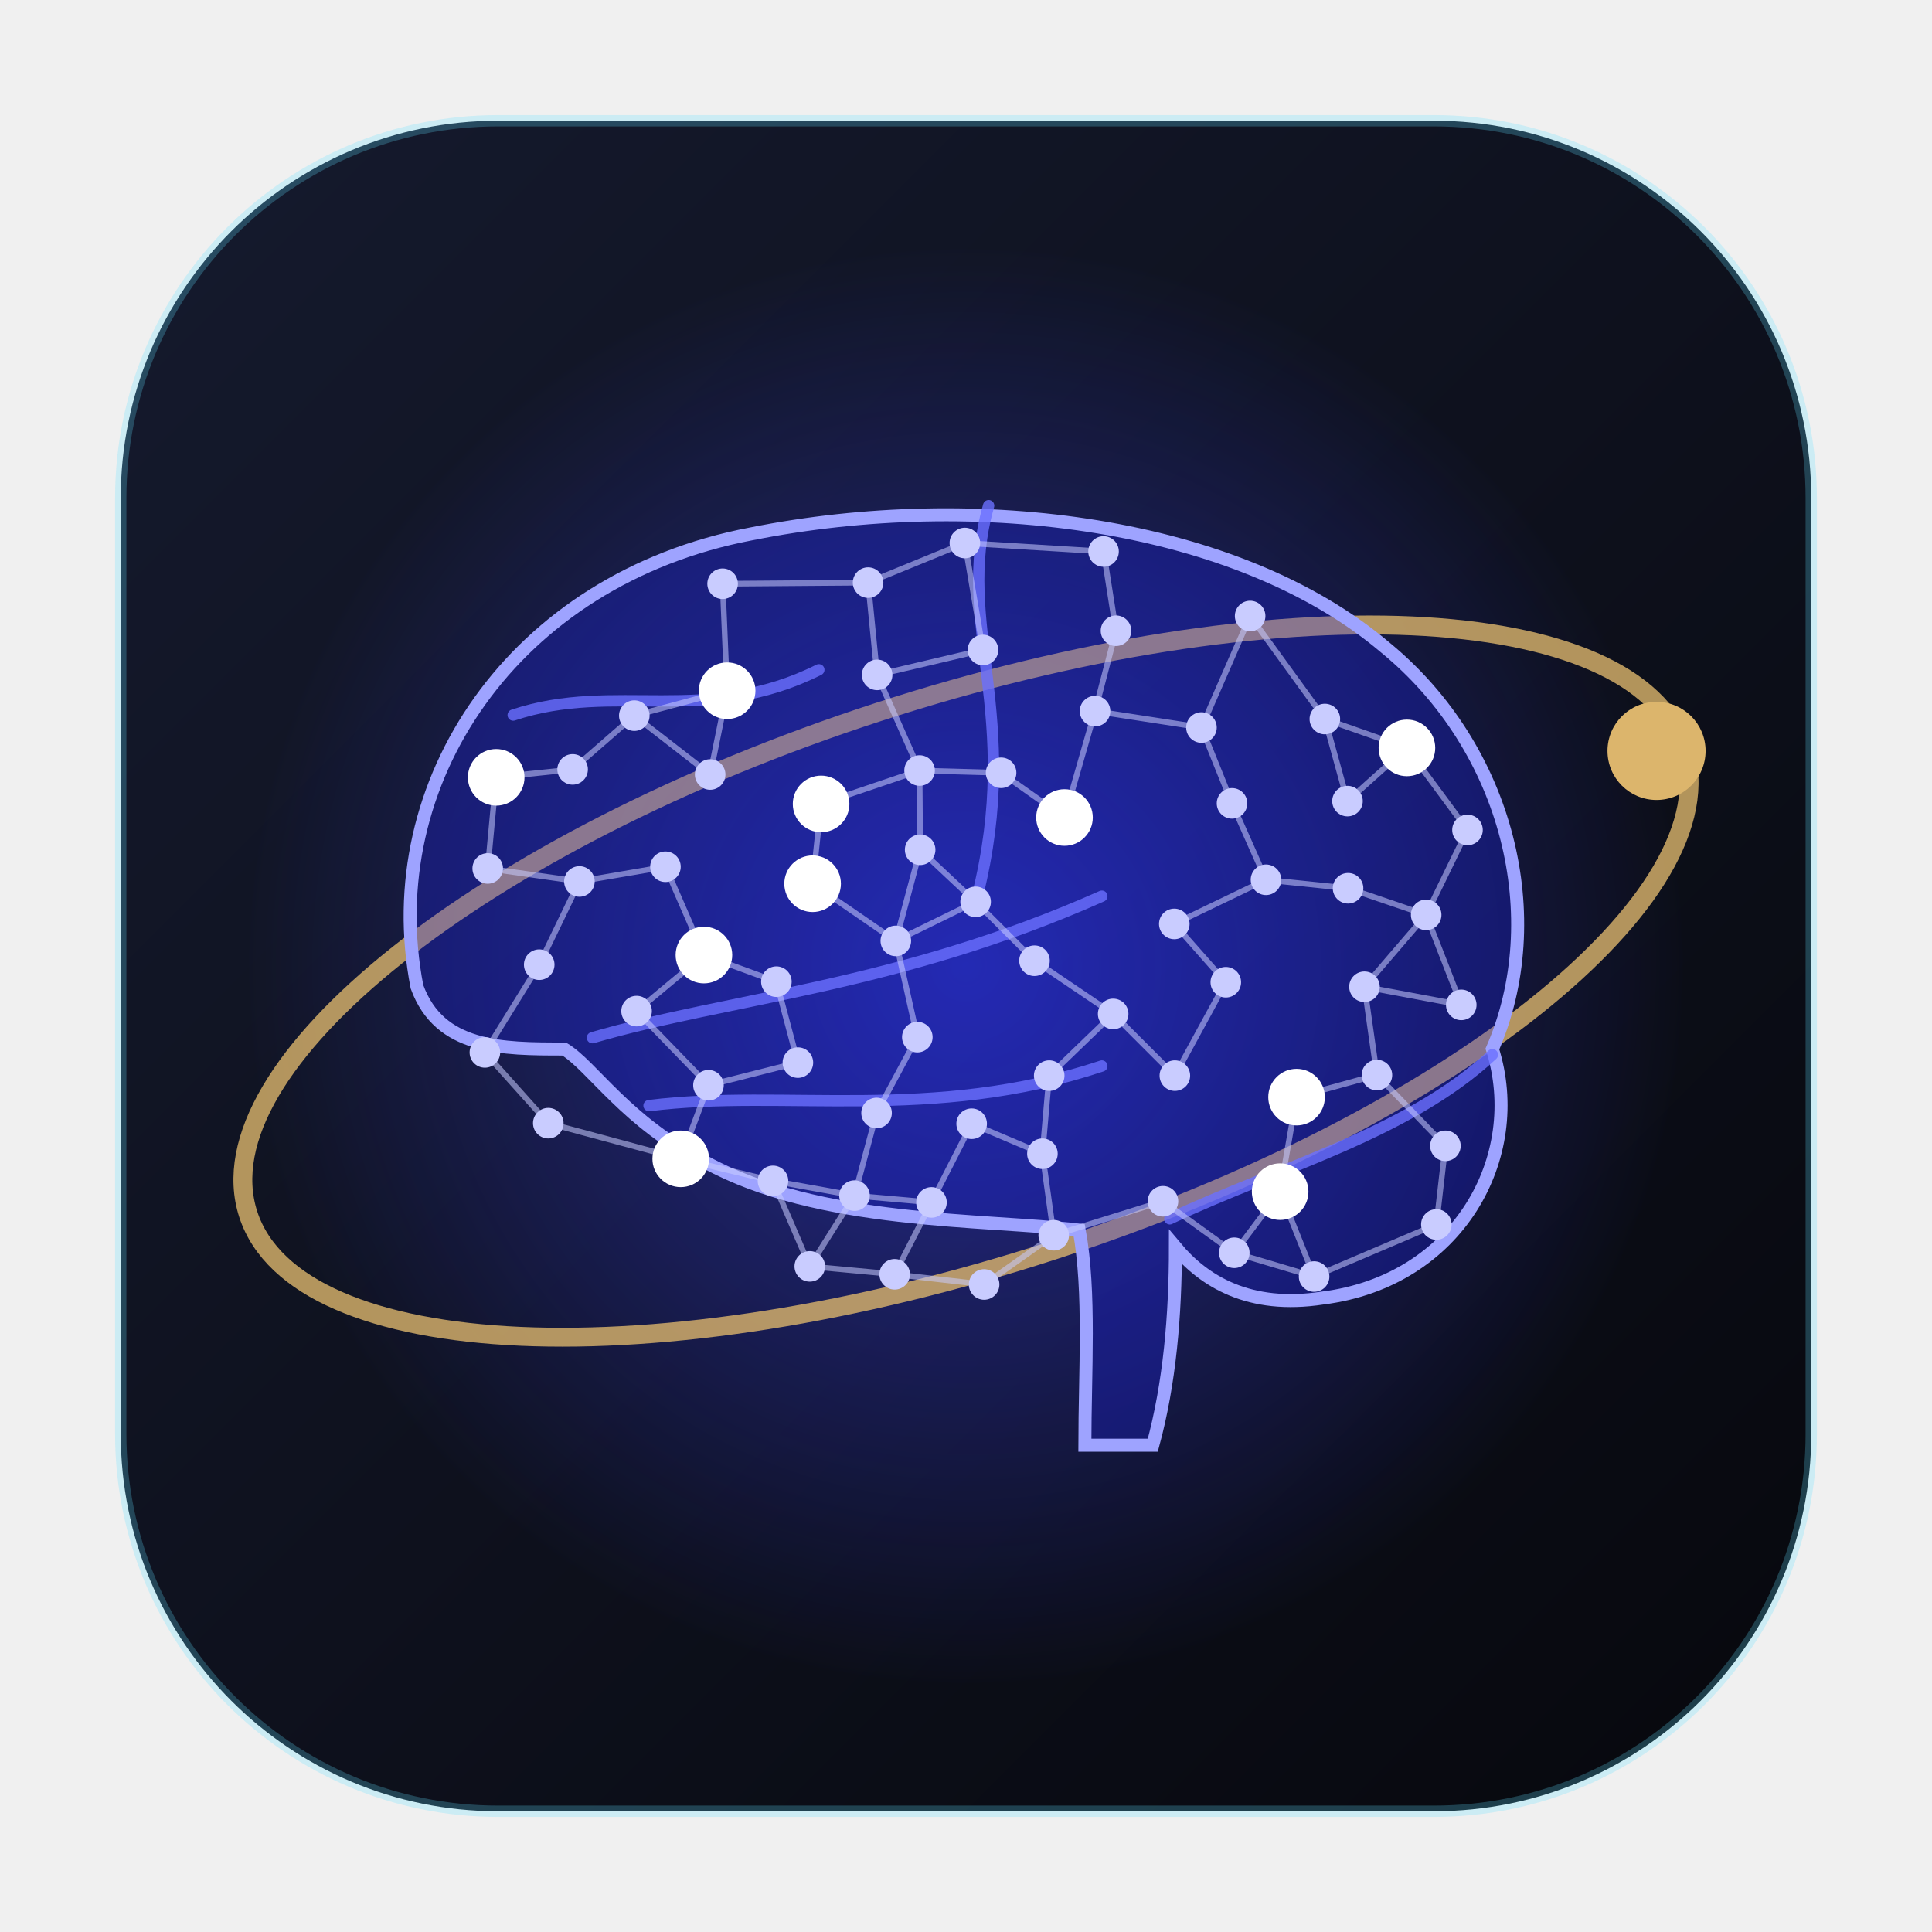
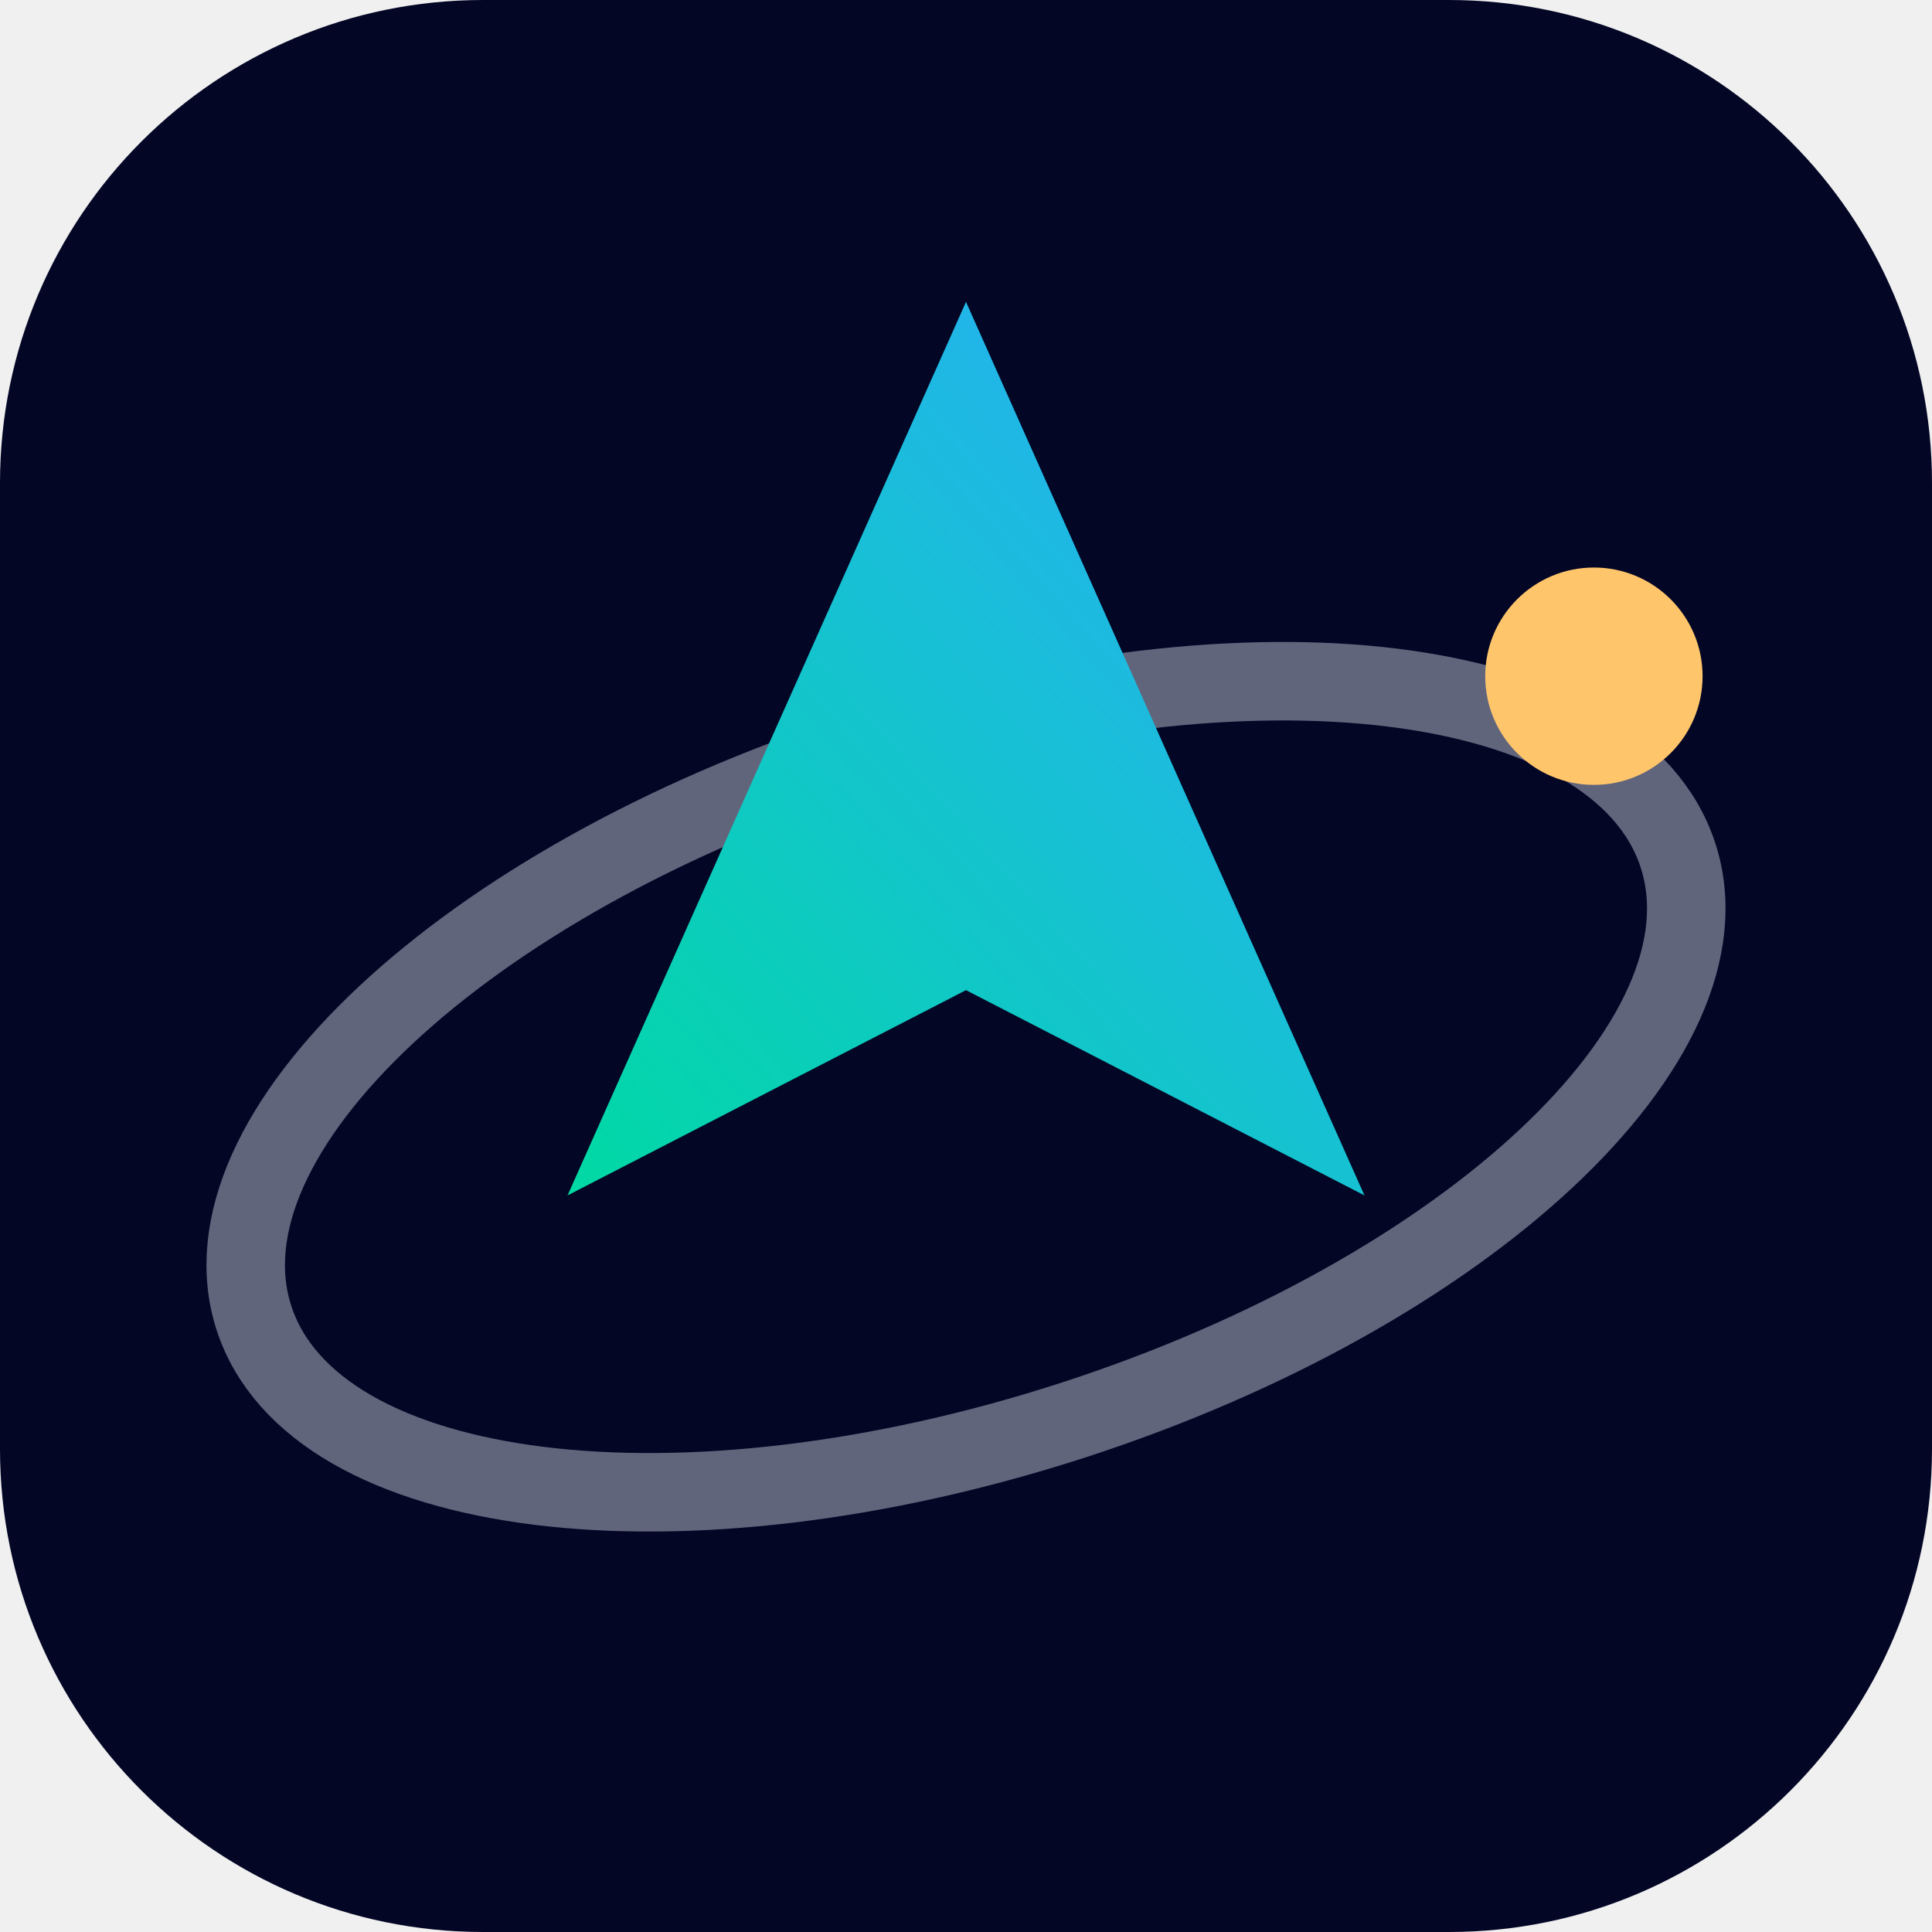
- <svg xmlns="http://www.w3.org/2000/svg" width="1024" height="1024" viewBox="0 0 1024 1024">
+ <svg xmlns="http://www.w3.org/2000/svg" viewBox="0 0 32 32">
  <defs>
-     <linearGradient id="f" x1="0" y1="0" x2="1" y2="1">
-       <stop offset="0" stop-color="#151a2e" />
-       <stop offset="1" stop-color="#07080d" />
+     <linearGradient id="g" x1="0" y1="1" x2="1" y2="0">
+       <stop offset="0" stop-color="#00d9a4" />
+       <stop offset="1" stop-color="#2caaff" />
    </linearGradient>
-     <radialGradient id="h" r="0.5">
-       <stop offset="0" stop-color="#3b42ff" stop-opacity=".55" />
-       <stop offset="1" stop-color="#3b42ff" stop-opacity="0" />
-     </radialGradient>
  </defs>
-   <rect x="64" y="64" width="896" height="896" rx="200" fill="url(#f)" />
-   <rect x="64" y="64" width="896" height="896" rx="200" fill="none" stroke="#62e3ff" stroke-opacity=".25" stroke-width="6" />
-   <circle cx="512" cy="512" r="380" fill="url(#h)" />
-   <ellipse cx="512" cy="520" rx="400" ry="150" fill="none" stroke="#dcb56c" stroke-opacity=".8" stroke-width="10" transform="rotate(-18 512 520)" />
-   <g transform="translate(512 505) scale(300)">
-     <path d="M-0.97 0.06 C-1.04 -0.3 -0.8 -0.66 -0.38 -0.74 C0.02 -0.82 0.48 -0.76 0.74 -0.54 C0.96 -0.36 1.03 -0.06 0.93 0.17 C0.99 0.36 0.87 0.58 0.63 0.61 C0.5 0.63 0.42 0.58 0.37 0.52 C0.37 0.64 0.36 0.76 0.33 0.87 L0.21 0.87 C0.21 0.74 0.22 0.6 0.2 0.49 C0.03 0.47 -0.26 0.48 -0.46 0.37 C-0.6 0.3 -0.66 0.2 -0.71 0.17 C-0.82 0.17 -0.93 0.17 -0.97 0.06 Z" fill="#1d24f7" fill-opacity=".28" stroke="#9ea3ff" stroke-width="0.023" />
-     <path d="M-0.66 0.15 C-0.42 0.08 -0.12 0.06 0.24 -0.1 M0.04 -0.79 C-0.02 -0.58 0.1 -0.42 0.02 -0.1 M-0.8 -0.42 C-0.62 -0.48 -0.46 -0.4 -0.26 -0.5 M-0.56 0.27 C-0.32 0.24 -0.06 0.3 0.24 0.2 M0.36 0.47 C0.55 0.38 0.78 0.32 0.93 0.18" fill="none" stroke="#6b70ff" stroke-width="0.02" stroke-linecap="round" stroke-opacity=".8" />
-     <path d="M-0.422 -0.463L-0.452 -0.315M-0.422 -0.463L-0.586 -0.419M0.459 0.052L0.368 -0.051M0.459 0.052L0.369 0.217M-0.341 0.403L-0.197 0.429M-0.341 0.403L-0.276 0.554M0.369 0.217L0.260 0.108M0.369 0.217L0.459 0.052M0.634 -0.413L0.674 -0.268M0.634 -0.413L0.779 -0.362M0.368 -0.051L0.459 0.052M0.368 -0.051L0.530 -0.129M-0.754 0.021L-0.683 -0.126M-0.754 0.021L-0.850 0.176M-0.256 -0.263L-0.271 -0.122M-0.256 -0.263L-0.082 -0.322M0.674 -0.268L0.779 -0.362M0.674 -0.268L0.634 -0.413M-0.695 -0.324L-0.830 -0.310M-0.695 -0.324L-0.586 -0.419M0.875 0.092L0.813 -0.067M0.875 0.092L0.704 0.060M0.121 0.014L0.017 -0.090M0.121 0.014L0.260 0.108M-0.157 -0.491L-0.173 -0.654M-0.157 -0.491L-0.082 -0.322M0.030 -0.535L-0.002 -0.724M0.030 -0.535L-0.157 -0.491M-0.271 -0.122L-0.256 -0.263M-0.271 -0.122L-0.124 -0.021M-0.335 0.051L-0.463 0.004M-0.335 0.051L-0.297 0.194M0.228 -0.427L0.265 -0.569M0.228 -0.427L0.416 -0.398M0.813 -0.067L0.675 -0.114M0.813 -0.067L0.886 -0.217M0.726 0.216L0.584 0.255M0.726 0.216L0.704 0.060M0.010 0.302L0.135 0.355M0.010 0.302L-0.061 0.441M0.416 -0.398L0.470 -0.264M0.416 -0.398L0.228 -0.427M0.174 -0.239L0.062 -0.318M0.174 -0.239L0.228 -0.427M-0.845 -0.149L-0.830 -0.310M-0.845 -0.149L-0.683 -0.126M0.265 -0.569L0.243 -0.709M0.265 -0.569L0.228 -0.427M-0.086 0.149L-0.158 0.283M-0.086 0.149L-0.124 -0.021M-0.582 0.103L-0.463 0.004M-0.582 0.103L-0.455 0.234M-0.738 0.301L-0.850 0.176M-0.738 0.301L-0.504 0.364M0.530 -0.129L0.675 -0.114M0.530 -0.129L0.470 -0.264M-0.504 0.364L-0.455 0.234M-0.504 0.364L-0.341 0.403M-0.531 -0.152L-0.683 -0.126M-0.531 -0.152L-0.463 0.004M-0.297 0.194L-0.335 0.051M-0.297 0.194L-0.455 0.234M0.470 -0.264L0.416 -0.398M0.470 -0.264L0.530 -0.129M0.348 0.439L0.474 0.530M0.348 0.439L0.155 0.499M-0.455 0.234L-0.504 0.364M-0.455 0.234L-0.297 0.194M-0.173 -0.654L-0.157 -0.491M-0.173 -0.654L-0.002 -0.724M0.555 0.422L0.474 0.530M0.555 0.422L0.615 0.572M-0.126 0.568L-0.061 0.441M-0.126 0.568L-0.276 0.554M0.135 0.355L0.010 0.302M0.135 0.355L0.147 0.217M-0.124 -0.021L0.017 -0.090M-0.124 -0.021L-0.081 -0.182M-0.586 -0.419L-0.695 -0.324M-0.586 -0.419L-0.452 -0.315M0.831 0.480L0.847 0.341M0.831 0.480L0.615 0.572M0.502 -0.595L0.416 -0.398M0.502 -0.595L0.634 -0.413M0.584 0.255L0.726 0.216M0.584 0.255L0.555 0.422M-0.082 -0.322L-0.081 -0.182M-0.082 -0.322L0.062 -0.318M0.155 0.499L0.135 0.355M0.155 0.499L0.032 0.586M-0.081 -0.182L0.017 -0.090M-0.081 -0.182L-0.082 -0.322M0.147 0.217L0.135 0.355M0.147 0.217L0.260 0.108M-0.452 -0.315L-0.422 -0.463M-0.452 -0.315L-0.586 -0.419M0.260 0.108L0.369 0.217M0.260 0.108L0.147 0.217M-0.830 -0.310L-0.695 -0.324M-0.830 -0.310L-0.845 -0.149M0.847 0.341L0.831 0.480M0.847 0.341L0.726 0.216M-0.683 -0.126L-0.531 -0.152M-0.683 -0.126L-0.845 -0.149M0.704 0.060L0.726 0.216M0.704 0.060L0.813 -0.067M0.474 0.530L0.555 0.422M0.474 0.530L0.615 0.572M-0.197 0.429L-0.061 0.441M-0.197 0.429L-0.341 0.403M0.615 0.572L0.474 0.530M0.615 0.572L0.555 0.422M-0.463 0.004L-0.335 0.051M-0.463 0.004L-0.582 0.103M-0.158 0.283L-0.197 0.429M-0.158 0.283L-0.086 0.149M-0.002 -0.724L-0.173 -0.654M-0.002 -0.724L0.030 -0.535M-0.850 0.176L-0.738 0.301M-0.850 0.176L-0.754 0.021M0.886 -0.217L0.813 -0.067M0.886 -0.217L0.779 -0.362M-0.061 0.441L-0.197 0.429M-0.061 0.441L-0.126 0.568M-0.430 -0.652L-0.422 -0.463M-0.430 -0.652L-0.173 -0.654M0.779 -0.362L0.674 -0.268M0.779 -0.362L0.634 -0.413M0.032 0.586L0.155 0.499M0.032 0.586L-0.126 0.568M0.062 -0.318L0.174 -0.239M0.062 -0.318L-0.082 -0.322M0.243 -0.709L0.265 -0.569M0.243 -0.709L-0.002 -0.724M0.017 -0.090L-0.081 -0.182M0.017 -0.090L0.121 0.014M-0.276 0.554L-0.197 0.429M-0.276 0.554L-0.126 0.568M0.675 -0.114L0.813 -0.067M0.675 -0.114L0.530 -0.129" fill="none" stroke="#c9ccff" stroke-width="0.01" stroke-opacity=".55" />
-     <circle cx="-0.422" cy="-0.463" r="0.05" fill="#ffffff" />
-     <circle cx="0.459" cy="0.052" r="0.027" fill="#c9ccff" />
-     <circle cx="-0.341" cy="0.403" r="0.027" fill="#c9ccff" />
-     <circle cx="0.369" cy="0.217" r="0.027" fill="#c9ccff" />
-     <circle cx="0.634" cy="-0.413" r="0.027" fill="#c9ccff" />
-     <circle cx="0.368" cy="-0.051" r="0.027" fill="#c9ccff" />
-     <circle cx="-0.754" cy="0.021" r="0.027" fill="#c9ccff" />
-     <circle cx="-0.256" cy="-0.263" r="0.05" fill="#ffffff" />
-     <circle cx="0.674" cy="-0.268" r="0.027" fill="#c9ccff" />
-     <circle cx="-0.695" cy="-0.324" r="0.027" fill="#c9ccff" />
-     <circle cx="0.875" cy="0.092" r="0.027" fill="#c9ccff" />
-     <circle cx="0.121" cy="0.014" r="0.027" fill="#c9ccff" />
-     <circle cx="-0.157" cy="-0.491" r="0.027" fill="#c9ccff" />
-     <circle cx="0.030" cy="-0.535" r="0.027" fill="#c9ccff" />
-     <circle cx="-0.271" cy="-0.122" r="0.05" fill="#ffffff" />
-     <circle cx="-0.335" cy="0.051" r="0.027" fill="#c9ccff" />
-     <circle cx="0.228" cy="-0.427" r="0.027" fill="#c9ccff" />
-     <circle cx="0.813" cy="-0.067" r="0.027" fill="#c9ccff" />
-     <circle cx="0.726" cy="0.216" r="0.027" fill="#c9ccff" />
-     <circle cx="0.010" cy="0.302" r="0.027" fill="#c9ccff" />
-     <circle cx="0.416" cy="-0.398" r="0.027" fill="#c9ccff" />
-     <circle cx="0.174" cy="-0.239" r="0.05" fill="#ffffff" />
-     <circle cx="-0.845" cy="-0.149" r="0.027" fill="#c9ccff" />
-     <circle cx="0.265" cy="-0.569" r="0.027" fill="#c9ccff" />
-     <circle cx="-0.086" cy="0.149" r="0.027" fill="#c9ccff" />
-     <circle cx="-0.582" cy="0.103" r="0.027" fill="#c9ccff" />
-     <circle cx="-0.738" cy="0.301" r="0.027" fill="#c9ccff" />
-     <circle cx="0.530" cy="-0.129" r="0.027" fill="#c9ccff" />
-     <circle cx="-0.504" cy="0.364" r="0.05" fill="#ffffff" />
-     <circle cx="-0.531" cy="-0.152" r="0.027" fill="#c9ccff" />
-     <circle cx="-0.297" cy="0.194" r="0.027" fill="#c9ccff" />
-     <circle cx="0.470" cy="-0.264" r="0.027" fill="#c9ccff" />
-     <circle cx="0.348" cy="0.439" r="0.027" fill="#c9ccff" />
-     <circle cx="-0.455" cy="0.234" r="0.027" fill="#c9ccff" />
-     <circle cx="-0.173" cy="-0.654" r="0.027" fill="#c9ccff" />
-     <circle cx="0.555" cy="0.422" r="0.05" fill="#ffffff" />
-     <circle cx="-0.126" cy="0.568" r="0.027" fill="#c9ccff" />
-     <circle cx="0.135" cy="0.355" r="0.027" fill="#c9ccff" />
-     <circle cx="-0.124" cy="-0.021" r="0.027" fill="#c9ccff" />
-     <circle cx="-0.586" cy="-0.419" r="0.027" fill="#c9ccff" />
-     <circle cx="0.831" cy="0.480" r="0.027" fill="#c9ccff" />
-     <circle cx="0.502" cy="-0.595" r="0.027" fill="#c9ccff" />
-     <circle cx="0.584" cy="0.255" r="0.05" fill="#ffffff" />
-     <circle cx="-0.082" cy="-0.322" r="0.027" fill="#c9ccff" />
-     <circle cx="0.155" cy="0.499" r="0.027" fill="#c9ccff" />
-     <circle cx="-0.081" cy="-0.182" r="0.027" fill="#c9ccff" />
-     <circle cx="0.147" cy="0.217" r="0.027" fill="#c9ccff" />
-     <circle cx="-0.452" cy="-0.315" r="0.027" fill="#c9ccff" />
-     <circle cx="0.260" cy="0.108" r="0.027" fill="#c9ccff" />
-     <circle cx="-0.830" cy="-0.310" r="0.05" fill="#ffffff" />
-     <circle cx="0.847" cy="0.341" r="0.027" fill="#c9ccff" />
-     <circle cx="-0.683" cy="-0.126" r="0.027" fill="#c9ccff" />
-     <circle cx="0.704" cy="0.060" r="0.027" fill="#c9ccff" />
-     <circle cx="0.474" cy="0.530" r="0.027" fill="#c9ccff" />
-     <circle cx="-0.197" cy="0.429" r="0.027" fill="#c9ccff" />
-     <circle cx="0.615" cy="0.572" r="0.027" fill="#c9ccff" />
-     <circle cx="-0.463" cy="0.004" r="0.05" fill="#ffffff" />
-     <circle cx="-0.158" cy="0.283" r="0.027" fill="#c9ccff" />
-     <circle cx="-0.002" cy="-0.724" r="0.027" fill="#c9ccff" />
-     <circle cx="-0.850" cy="0.176" r="0.027" fill="#c9ccff" />
-     <circle cx="0.886" cy="-0.217" r="0.027" fill="#c9ccff" />
-     <circle cx="-0.061" cy="0.441" r="0.027" fill="#c9ccff" />
-     <circle cx="-0.430" cy="-0.652" r="0.027" fill="#c9ccff" />
-     <circle cx="0.779" cy="-0.362" r="0.05" fill="#ffffff" />
-     <circle cx="0.032" cy="0.586" r="0.027" fill="#c9ccff" />
-     <circle cx="0.062" cy="-0.318" r="0.027" fill="#c9ccff" />
-     <circle cx="0.243" cy="-0.709" r="0.027" fill="#c9ccff" />
-     <circle cx="0.017" cy="-0.090" r="0.027" fill="#c9ccff" />
-     <circle cx="-0.276" cy="0.554" r="0.027" fill="#c9ccff" />
-     <circle cx="0.675" cy="-0.114" r="0.027" fill="#c9ccff" />
-   </g>
-   <circle cx="878" cy="398" r="26" fill="#dcb56c" />
+   <rect width="32" height="32" rx="8" fill="#030625" />
+   <ellipse cx="16" cy="18" rx="12.4" ry="5.8" fill="none" stroke="#eef4ff" stroke-opacity=".4" stroke-width="1.3" transform="rotate(-18 16 18)" />
+   <path d="M16 5 22.6 19.8 16 16.4 9.4 19.8Z" fill="url(#g)" />
+   <circle cx="26.4" cy="11.2" r="1.8" fill="#ffc56b" />
</svg>
